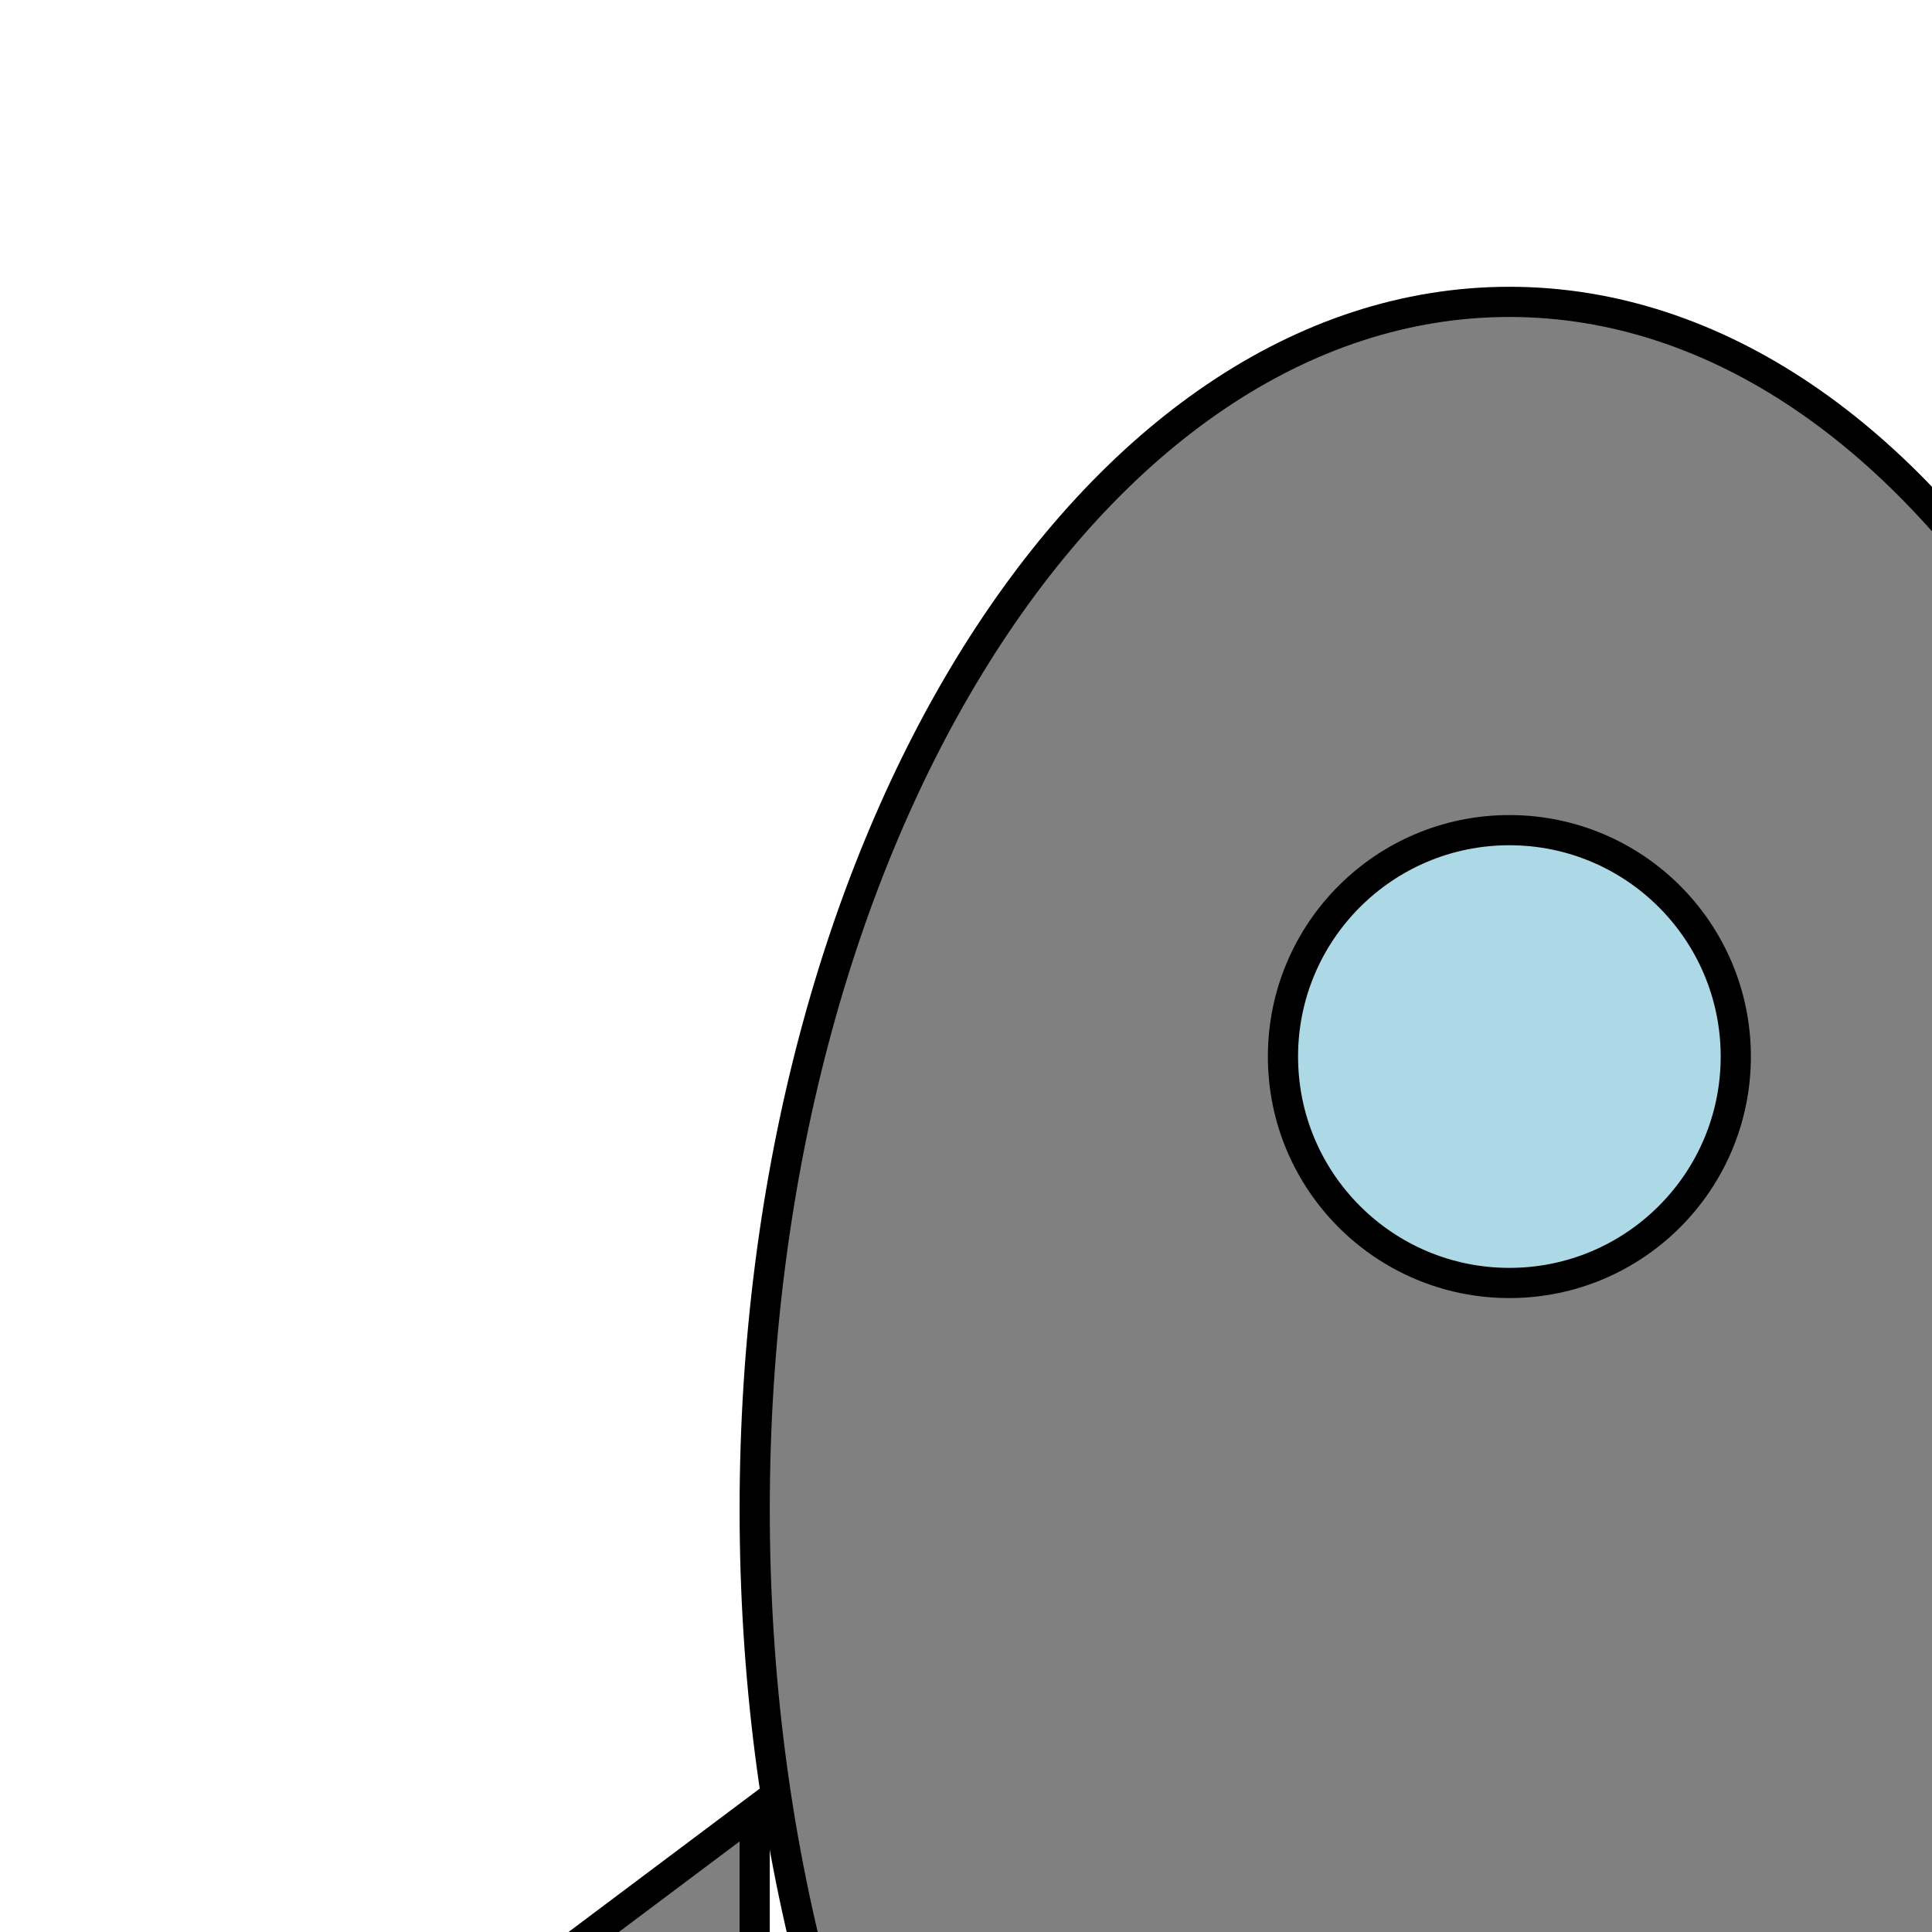
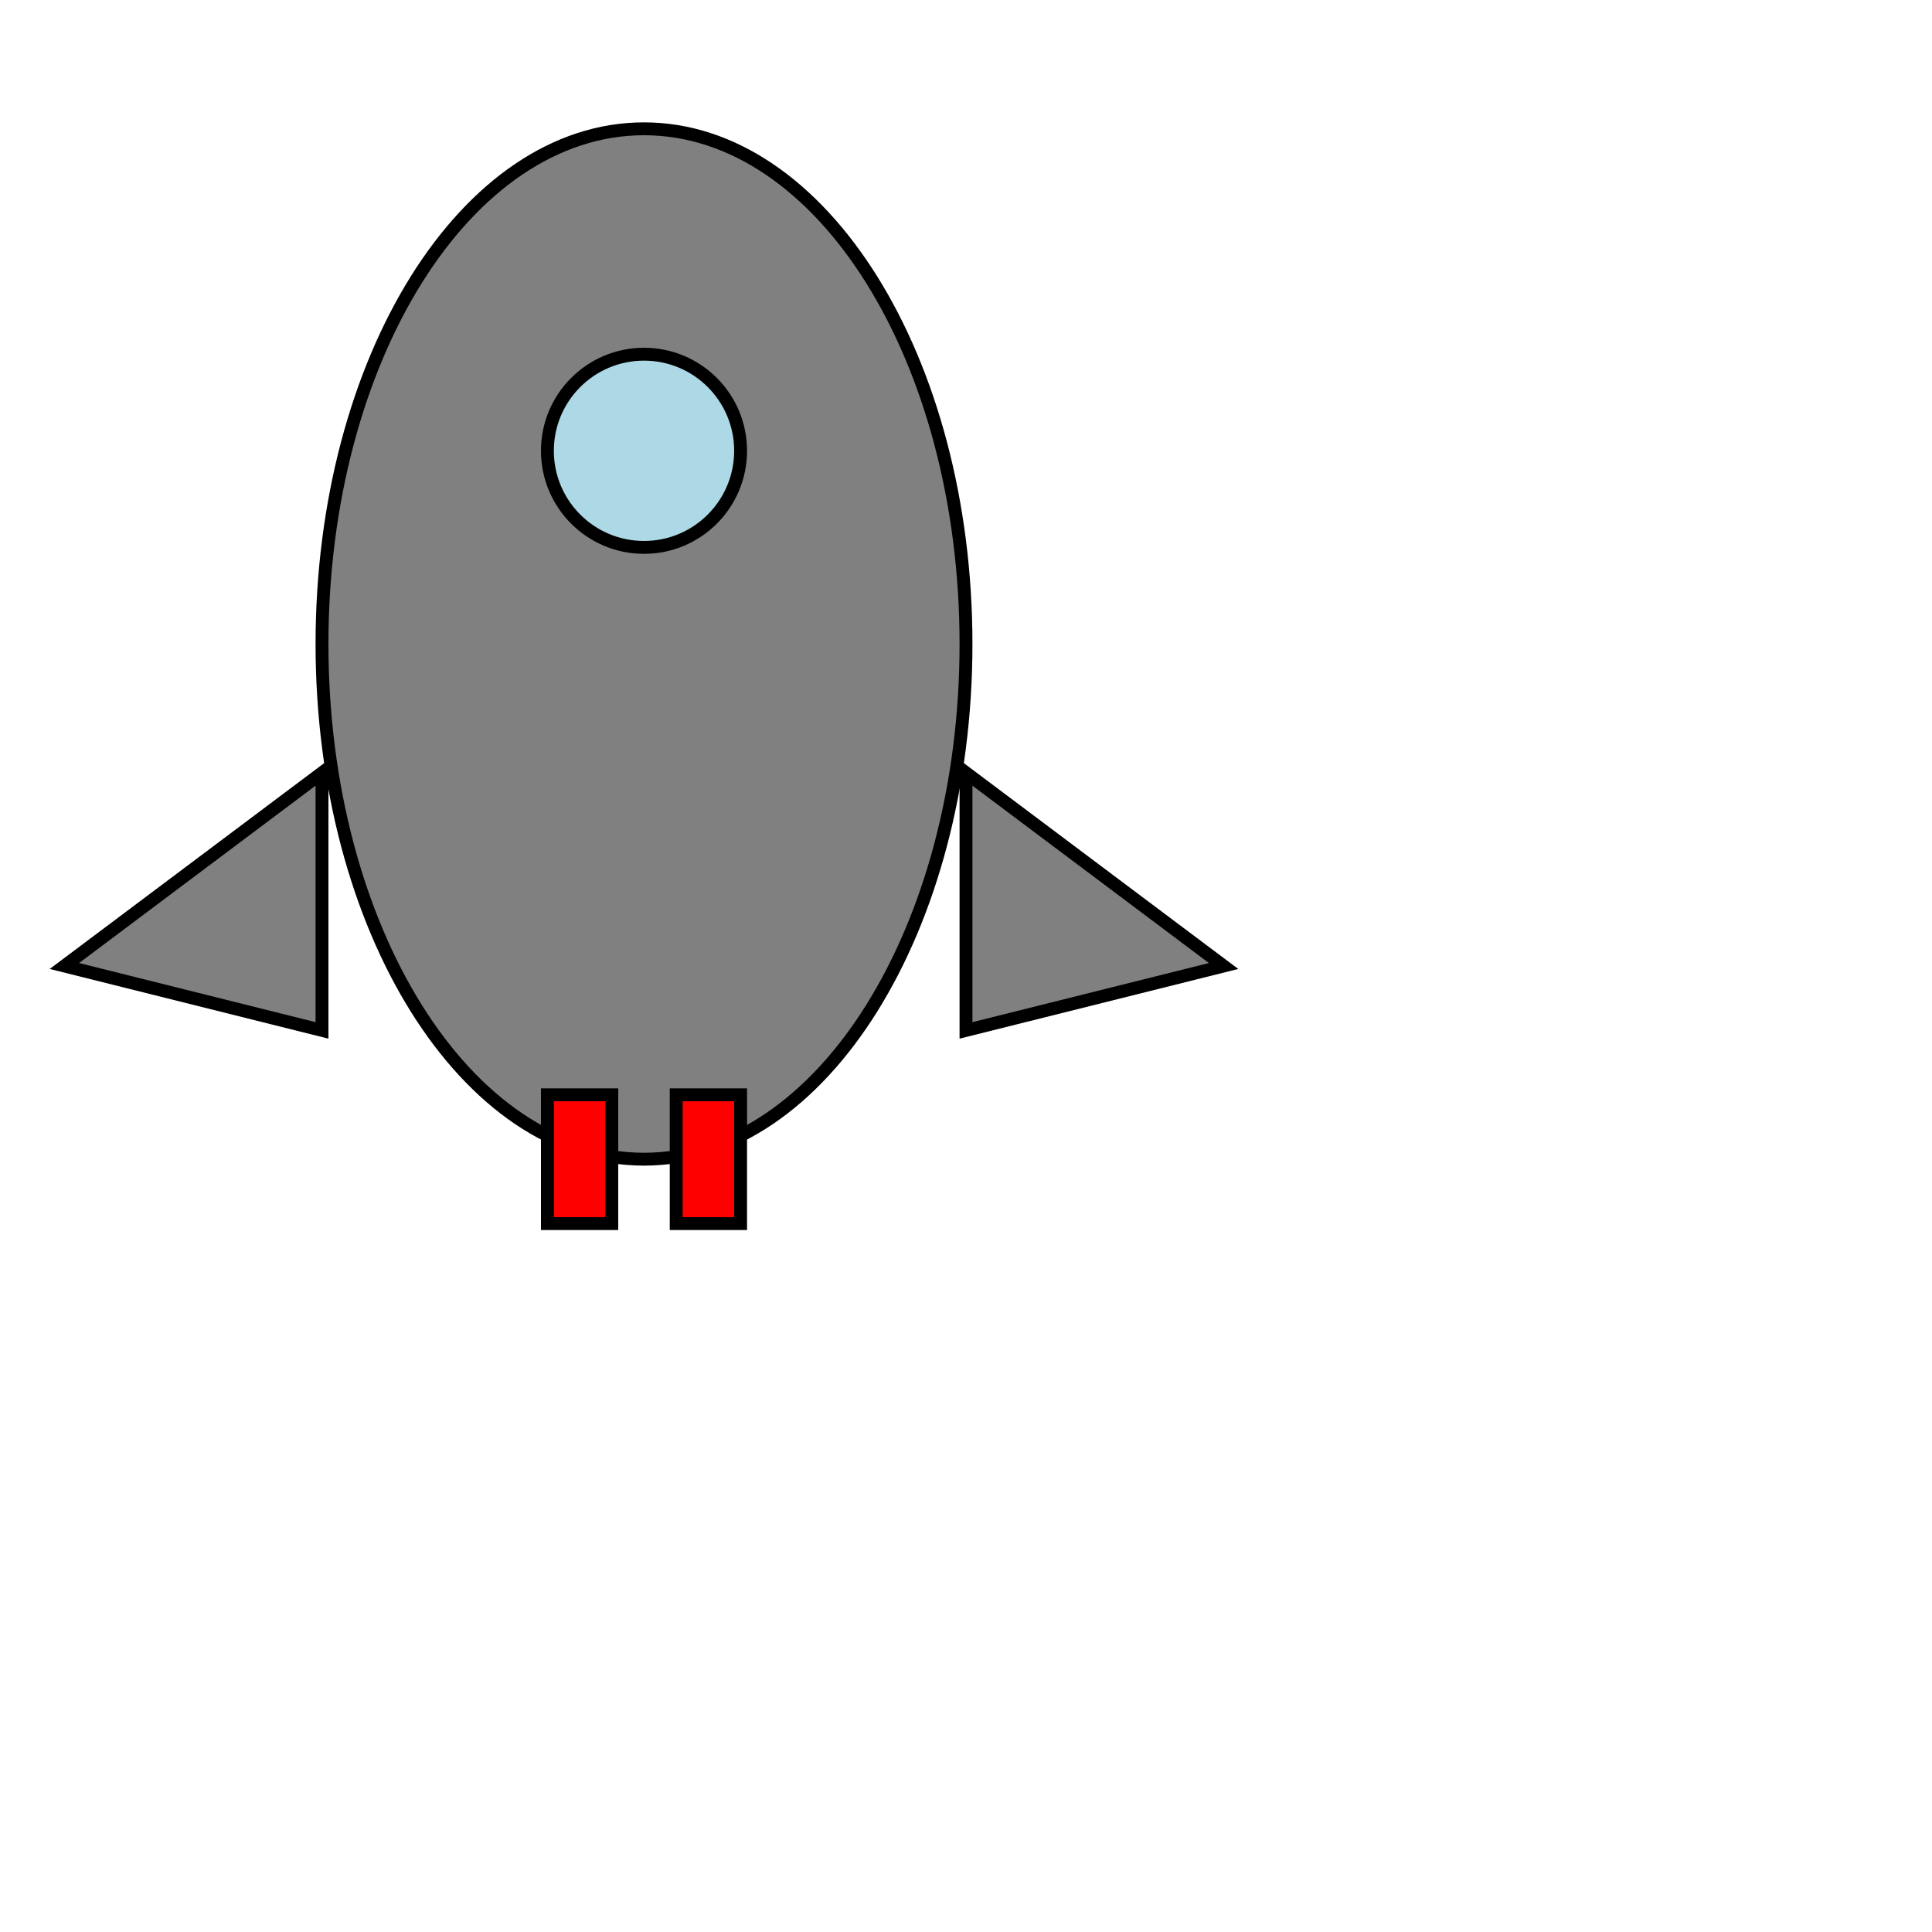
- <svg xmlns="http://www.w3.org/2000/svg" id="svgCanvas" version="1.1" height="128" width="128" viewBox="0 0 128 128" xml:space="preserve">
+ <svg xmlns="http://www.w3.org/2000/svg" id="svgCanvas" version="1.1" height="300" width="300" viewBox="0 0 300 300" xml:space="preserve">
  <ellipse cx="100" cy="100" rx="50" ry="80" fill="gray" stroke="black" stroke-width="2" />
  <circle cx="100" cy="70" r="15" fill="lightblue" stroke="black" stroke-width="2" />
  <polygon points="50,120 10,150 50,160" fill="gray" stroke="black" stroke-width="2" />
  <polygon points="150,120 190,150 150,160" fill="gray" stroke="black" stroke-width="2" />
  <rect x="85" y="170" width="10" height="20" fill="red" stroke="black" stroke-width="2" />
  <rect x="105" y="170" width="10" height="20" fill="red" stroke="black" stroke-width="2" />
</svg>
